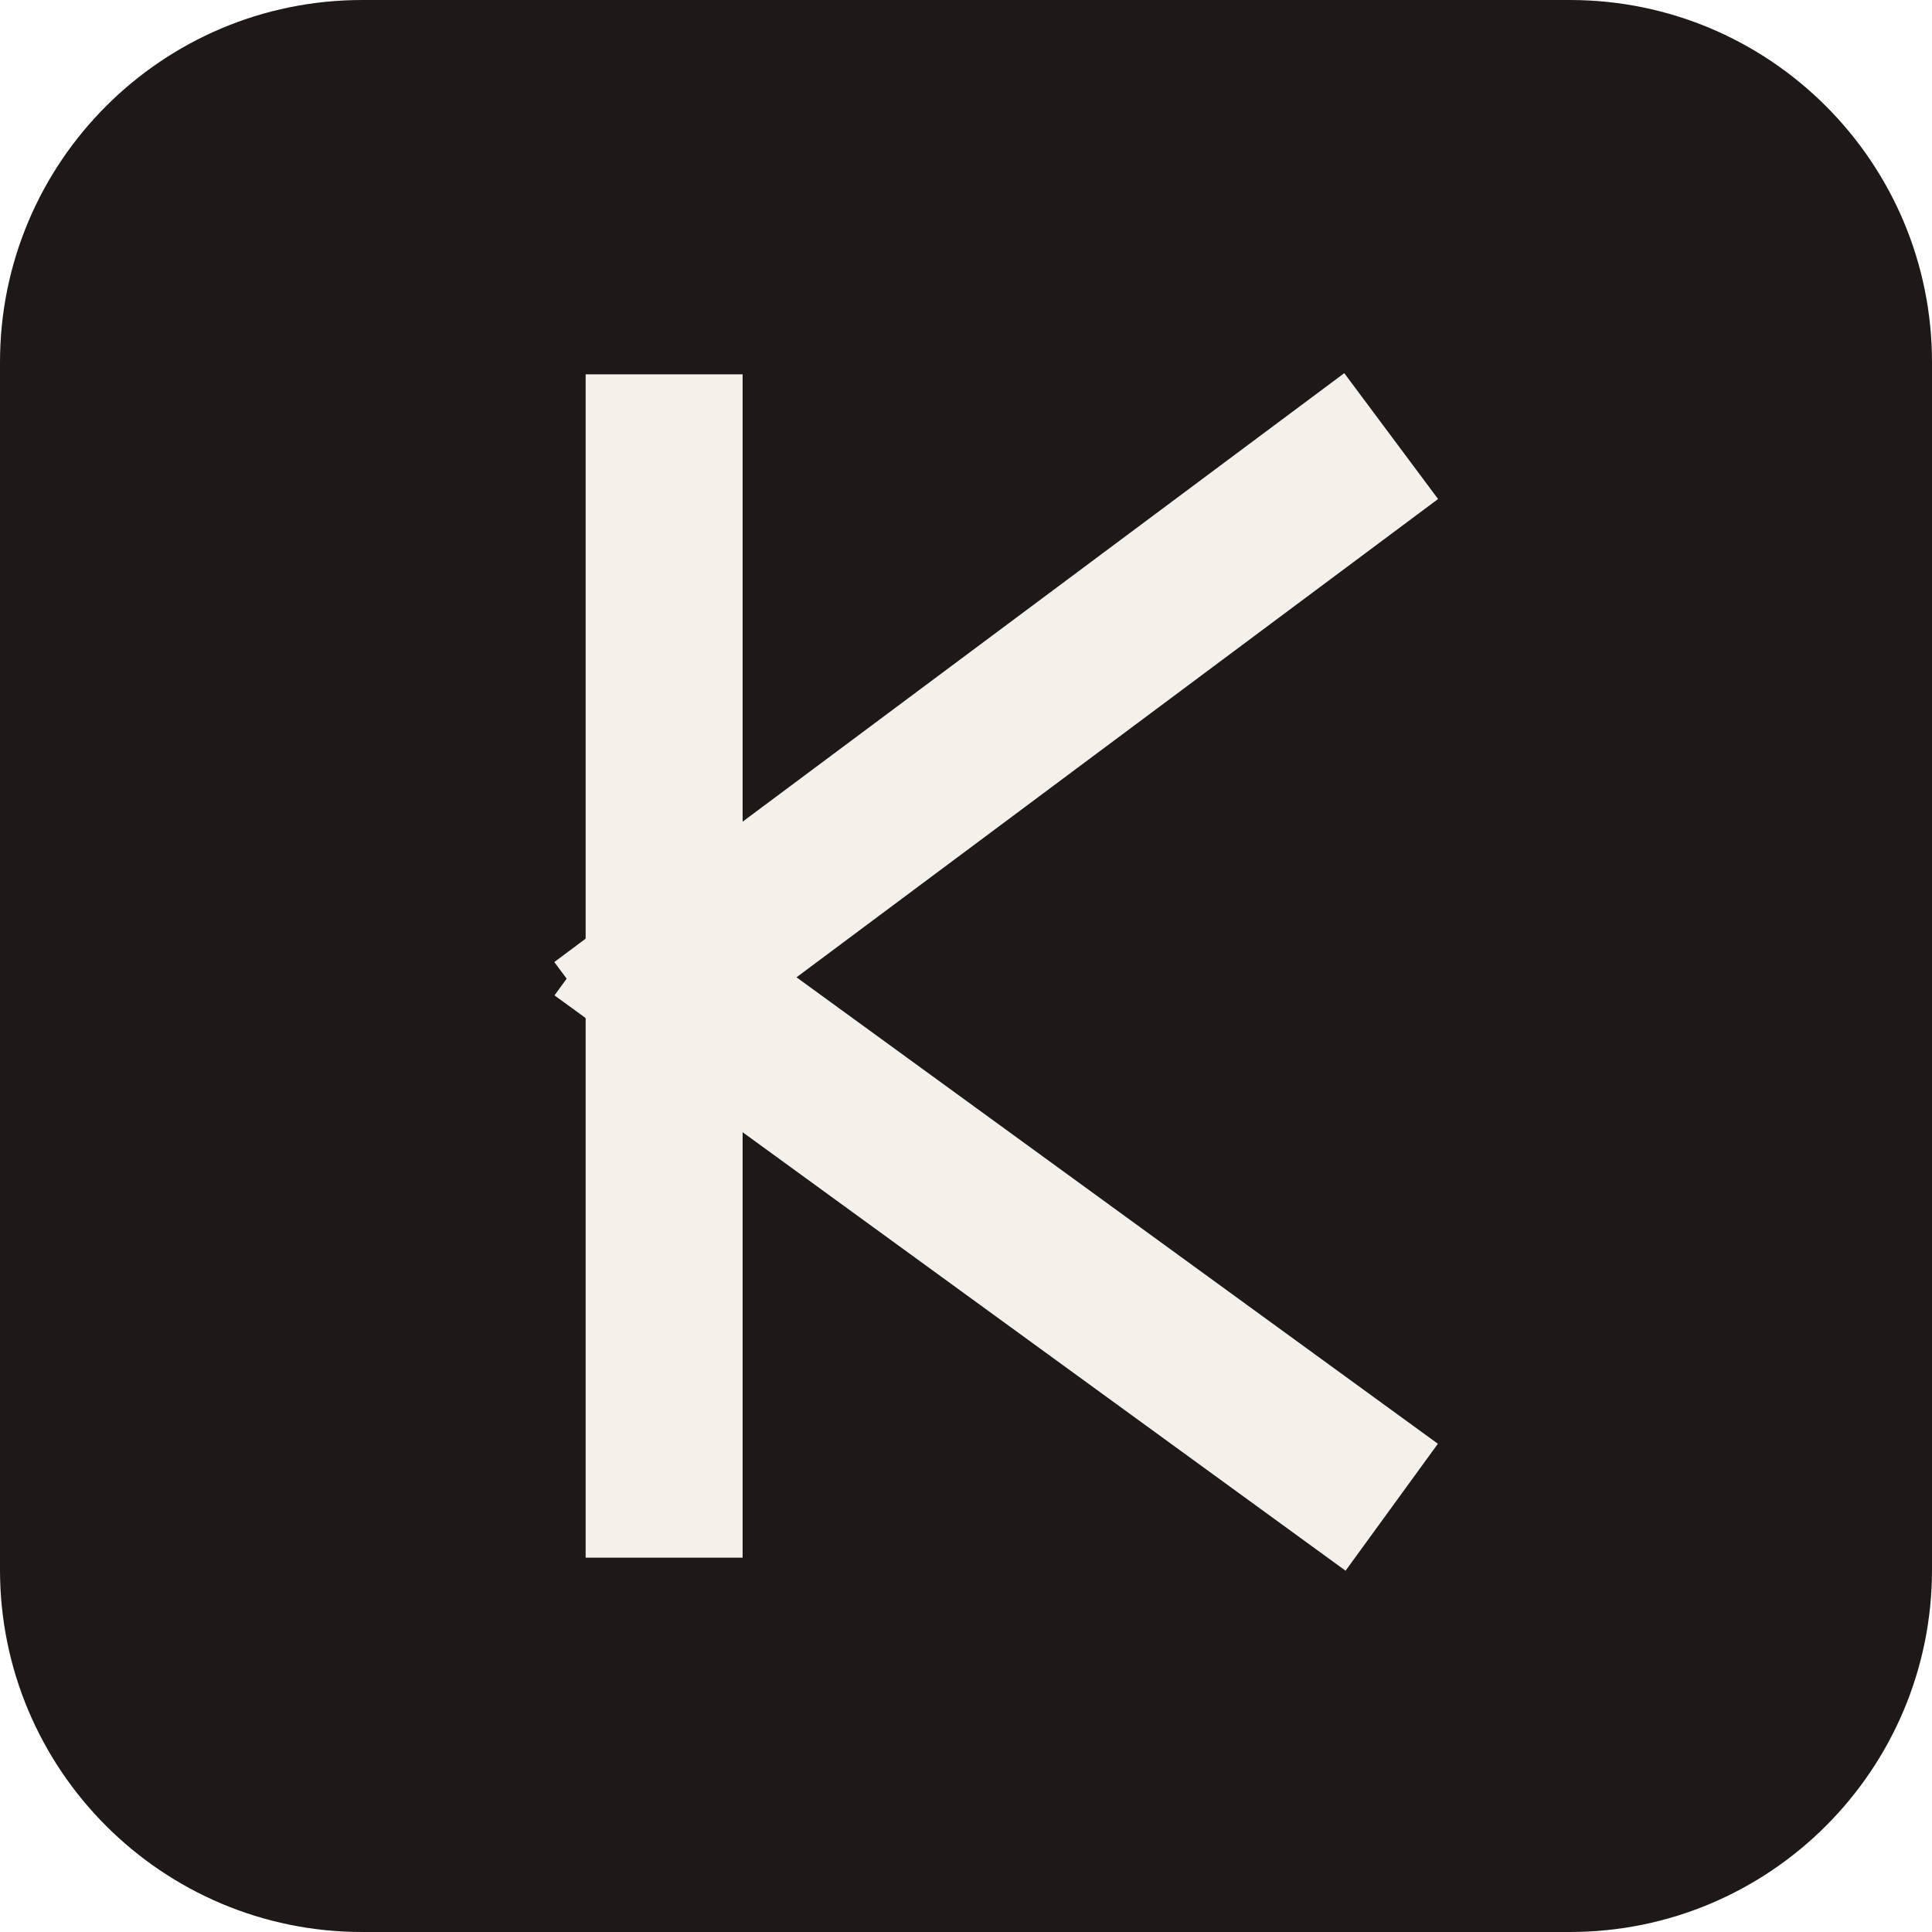
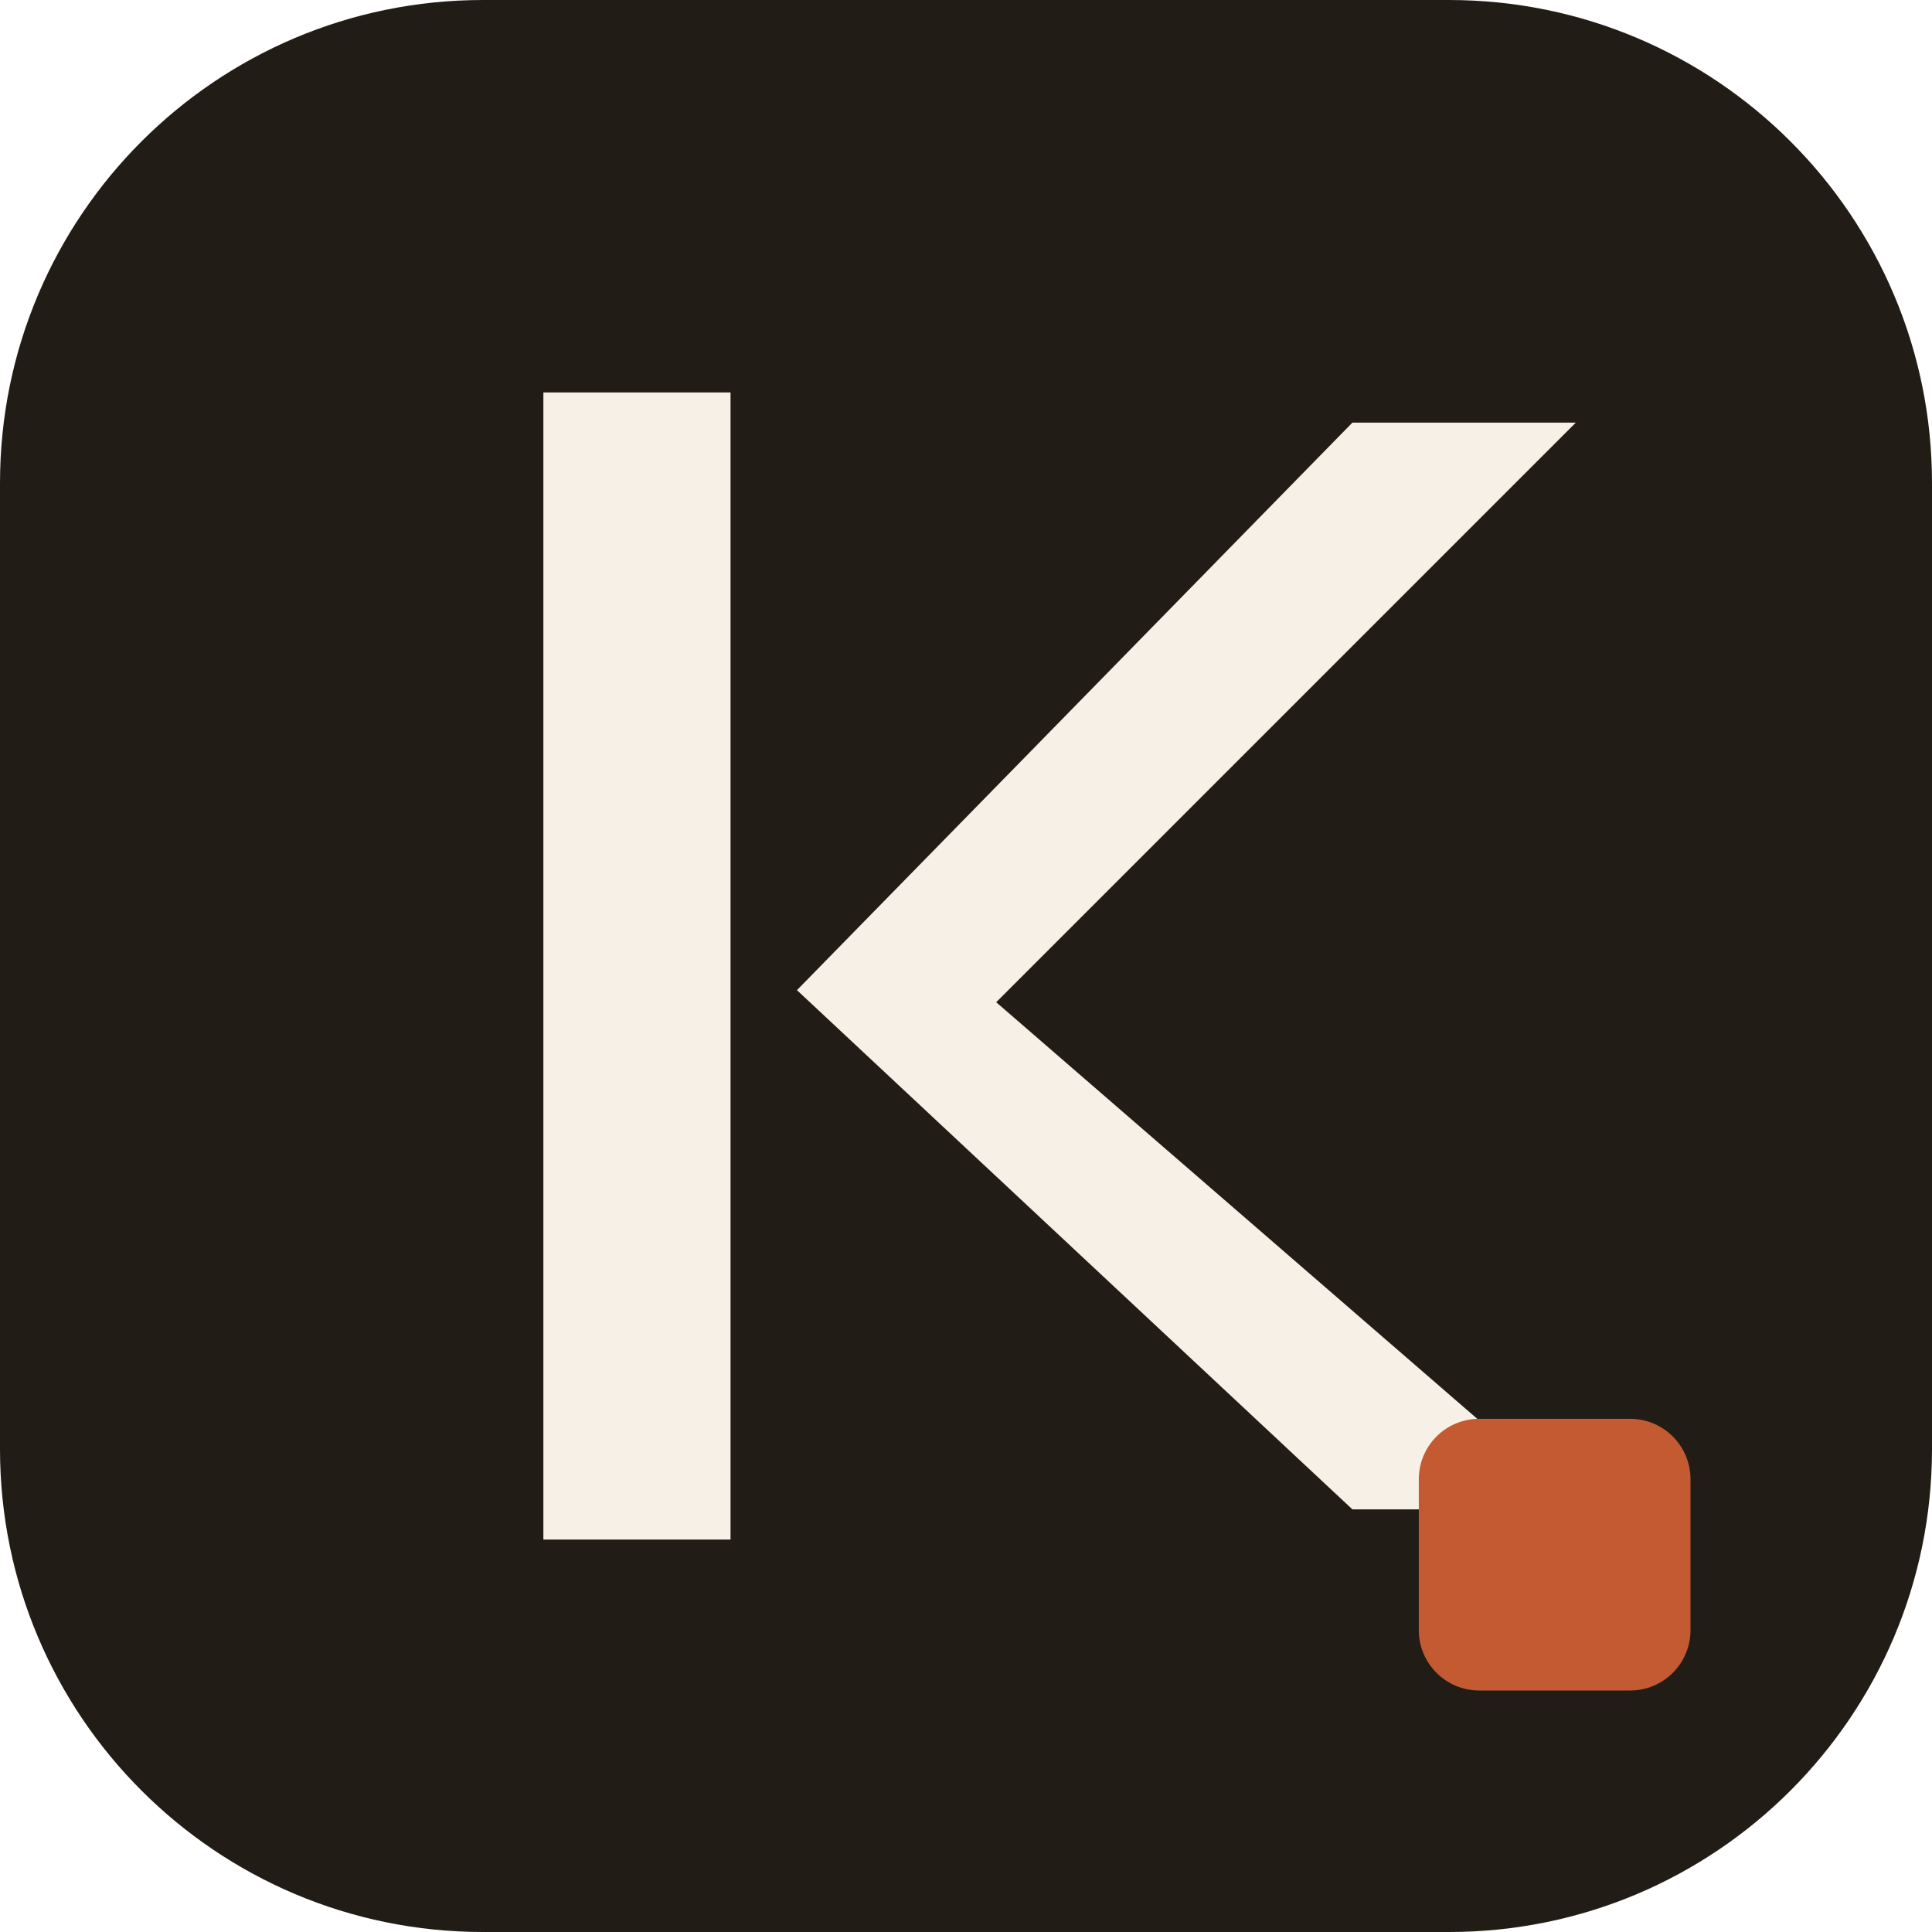
<svg xmlns="http://www.w3.org/2000/svg" viewBox="0 0 32 32">
  <style>
-     .bg { fill: #1c1916 }
-     .mk { stroke: #f4f1eb }
+     .bg { fill: #221c17 }
+     .fg { fill: #f6f0e6 }
+     .ac { fill: #c45a32 }
    @media (prefers-color-scheme: dark) {
-       .bg { fill: #f3efe8 }
-       .mk { stroke: #141311 }
+       .bg { fill: #f3ecdf }
+       .fg { fill: #221c17 }
+       .ac { fill: #a33b1e }
    }
  </style>
-   <rect class="bg" width="32" height="32" rx="6" />
-   <g class="mk" fill="none" stroke-width="2.6" stroke-linecap="square">
-     <path d="M11 7.5v17" />
-     <path d="M11 16.2 22 8" />
-     <path d="M11 16.2 22 24.2" />
-   </g>
+   <rect class="bg" width="32" height="32" rx="8" />
+   <path class="fg" d="M9 6.5h3.1v19H9z" />
+   <path class="fg" d="M13.2 16.4 22.4 7h3.7l-9.6 9.6L26.2 25h-3.8l-9.2-8.6z" />
+   <rect class="ac" x="23.5" y="23.5" width="4.5" height="4.5" rx="1" />
</svg>
